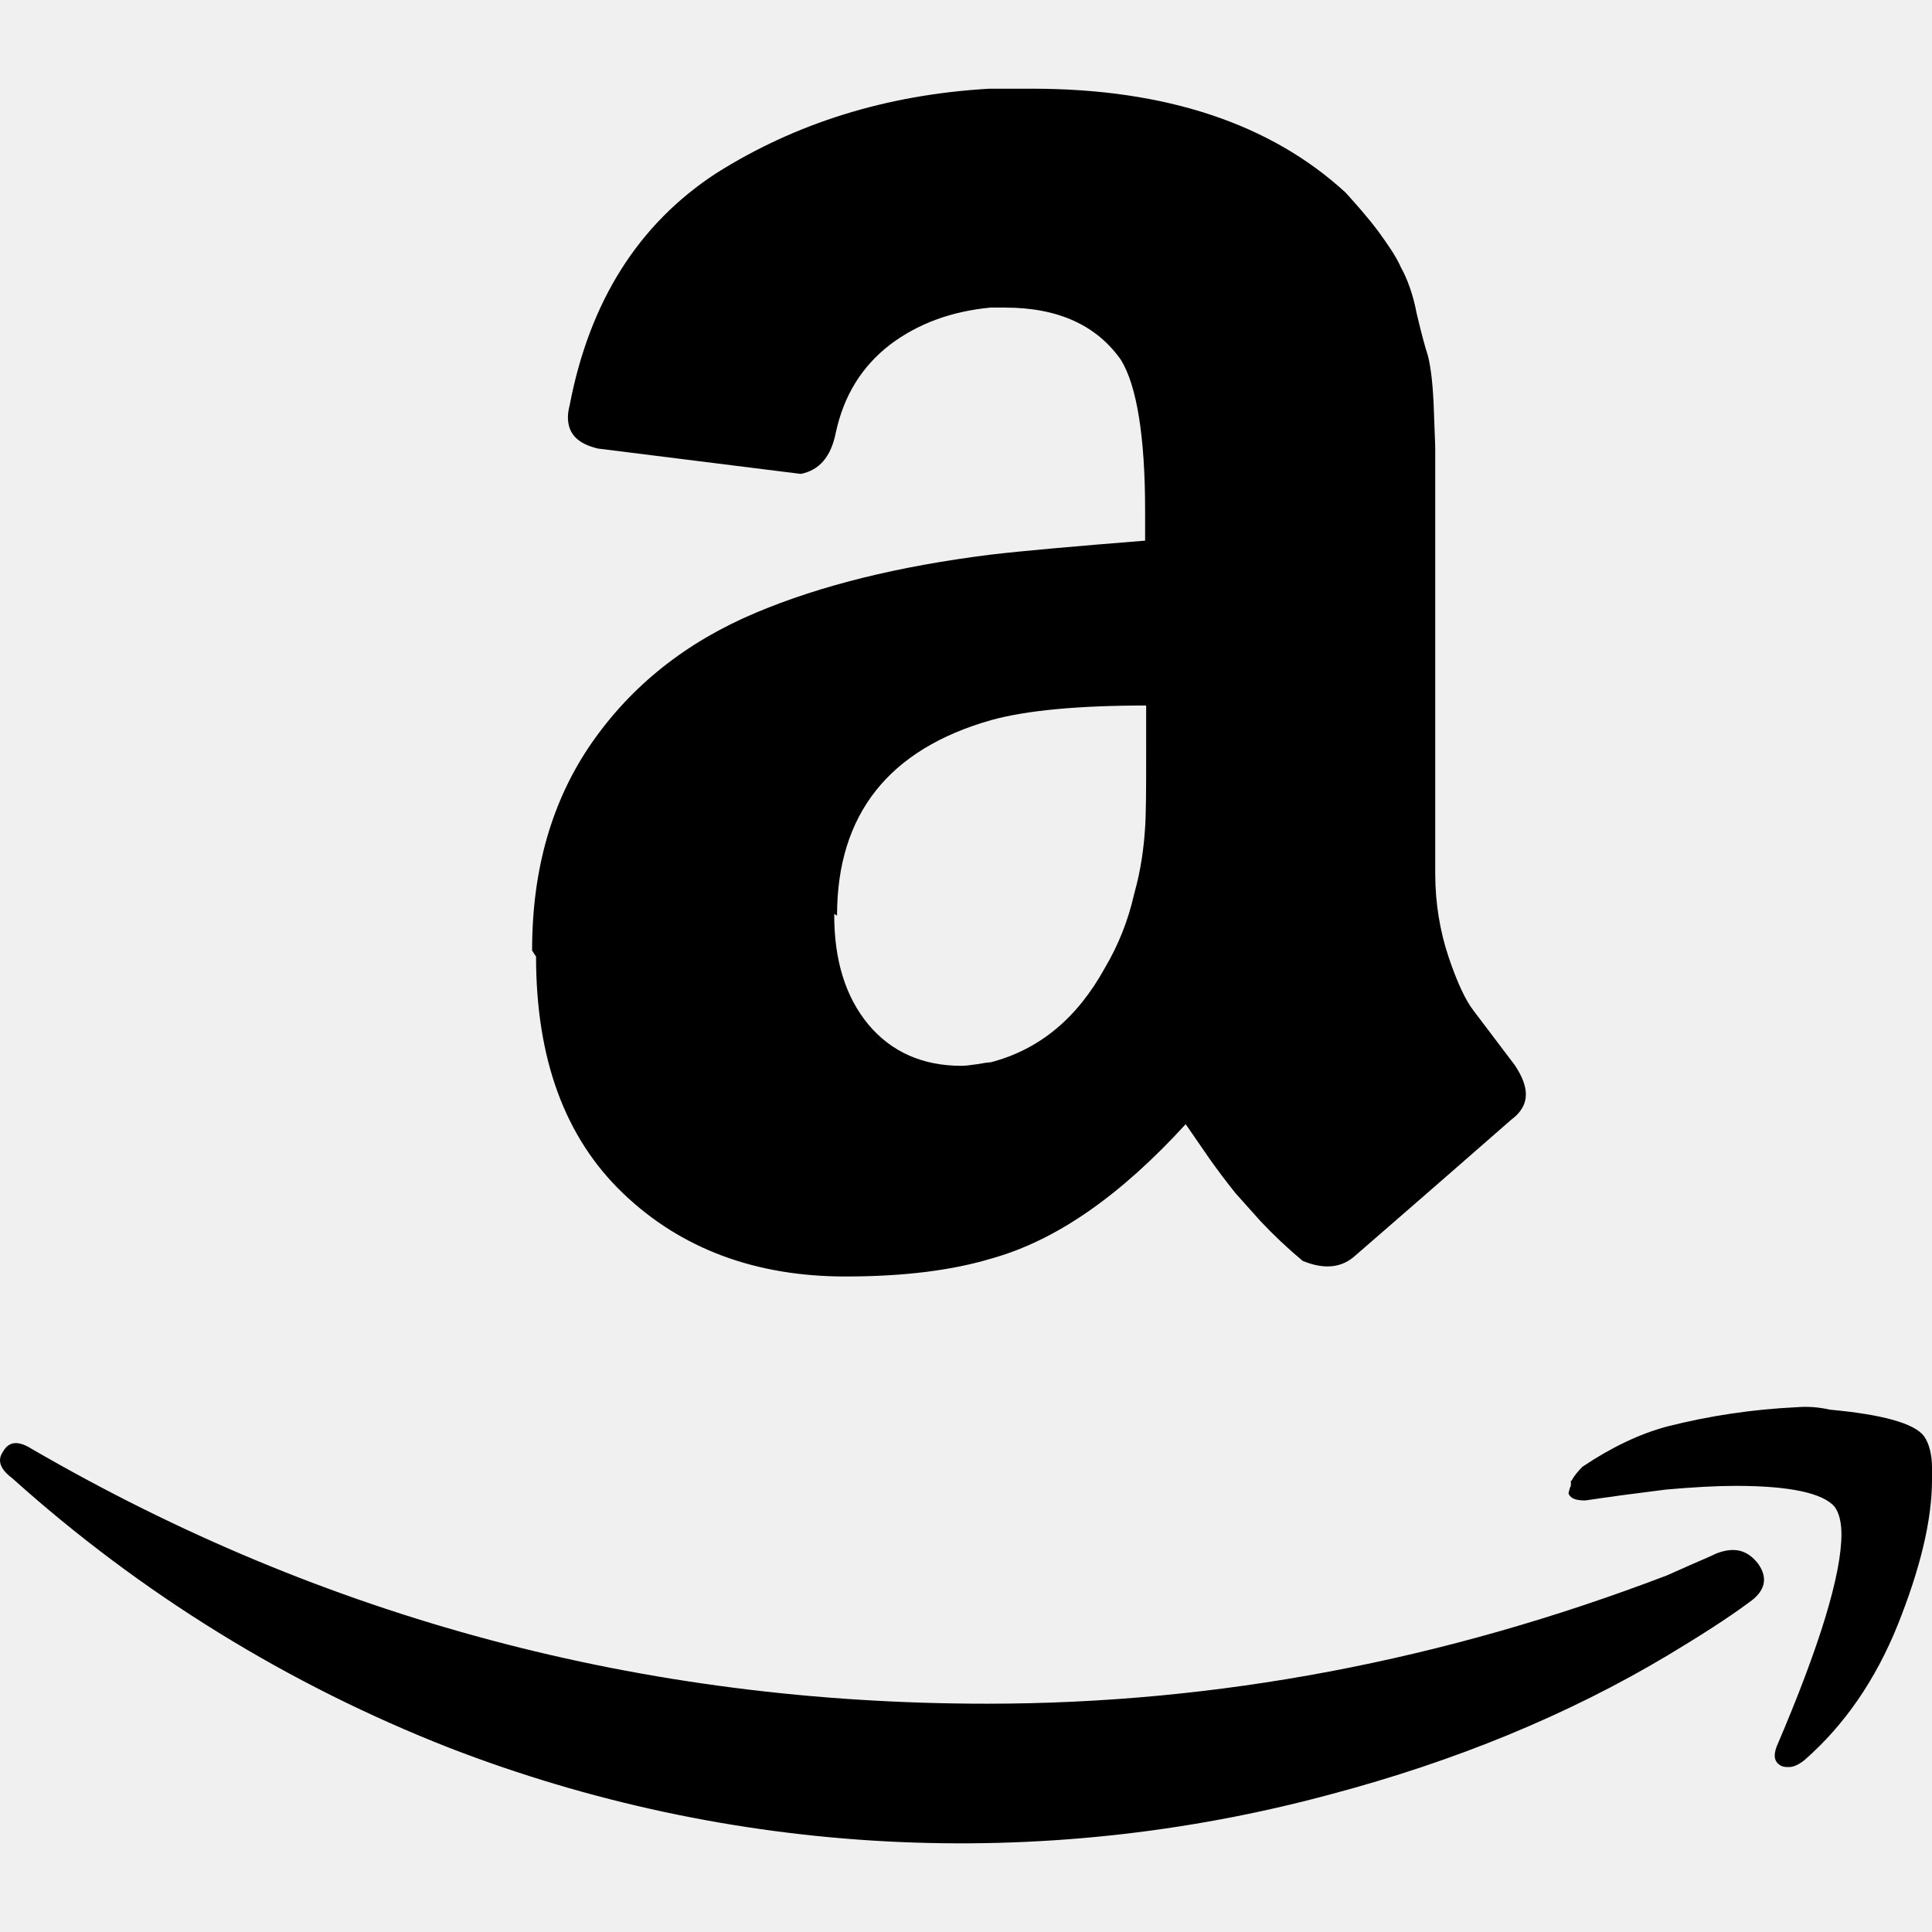
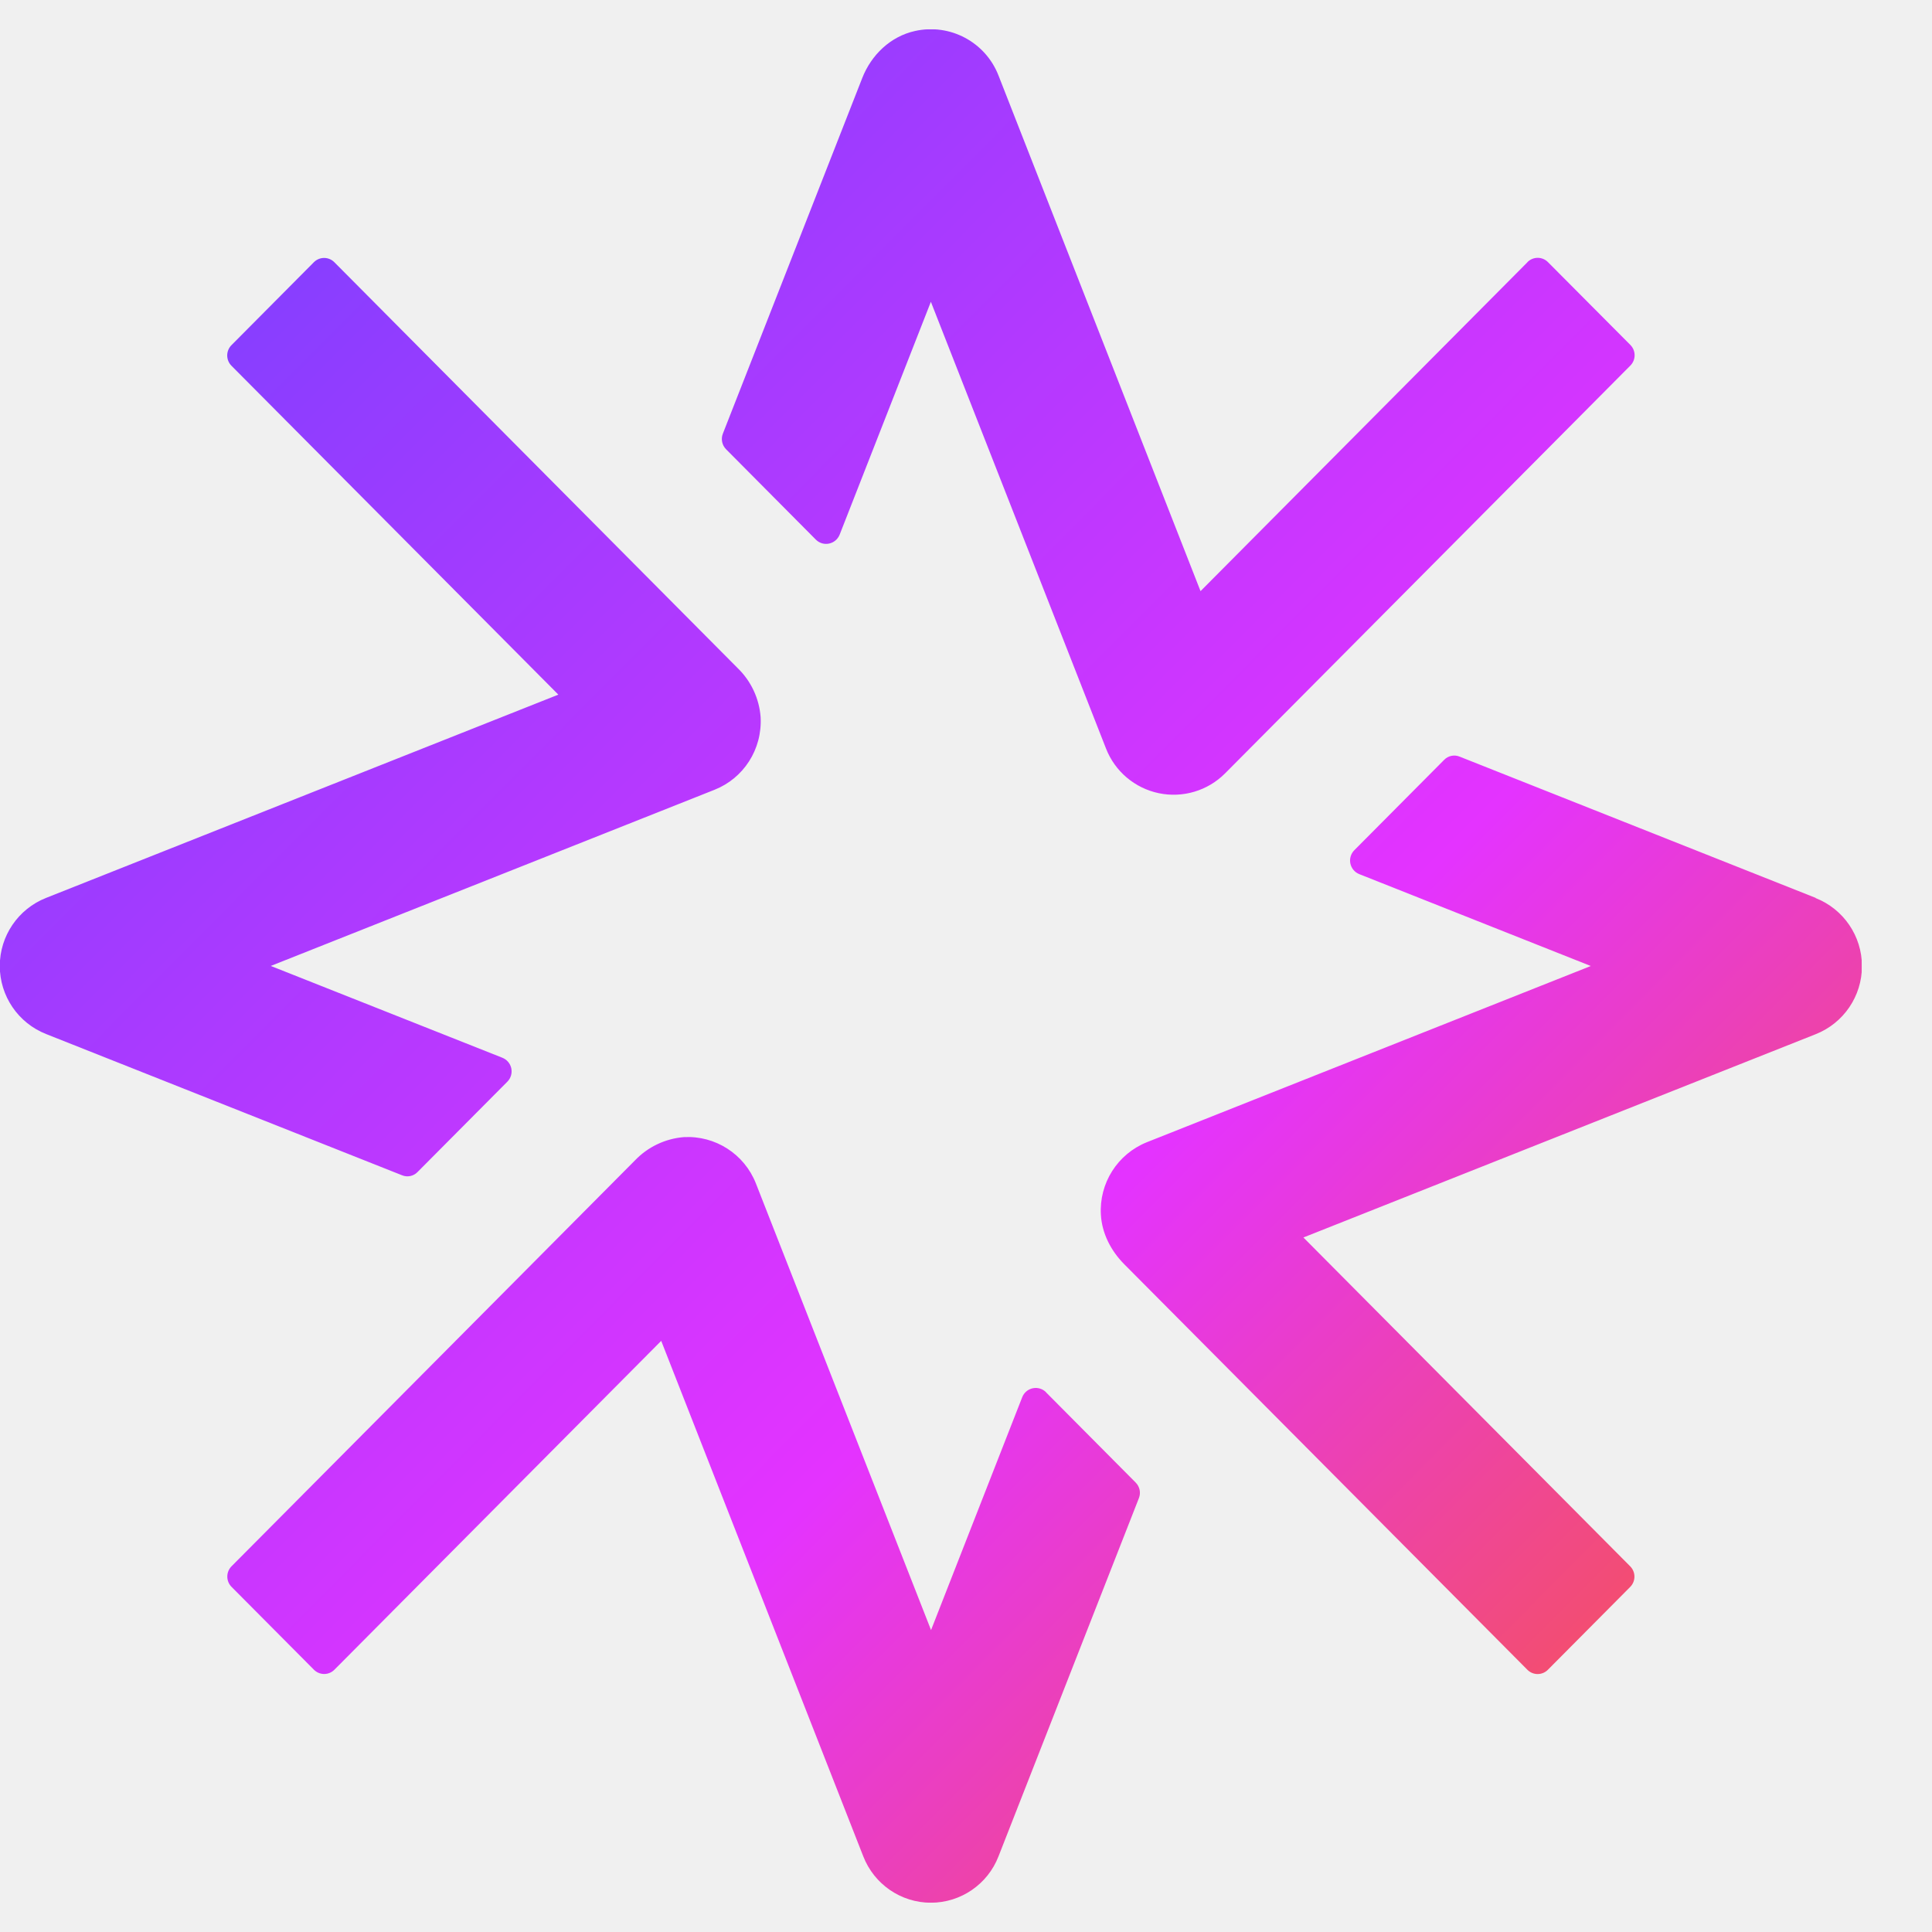
- <svg xmlns="http://www.w3.org/2000/svg" role="img" viewBox="0 0 24 24">
-   <path d="M.045 18.02c.072-.116.187-.124.348-.022 3.636 2.11 7.594 3.166 11.87 3.166 2.852 0 5.668-.533 8.447-1.595l.315-.14c.138-.06.234-.1.293-.13.226-.088.39-.046.525.13.12.174.09.336-.12.48-.256.19-.6.41-1.006.654-1.244.743-2.64 1.316-4.185 1.726a17.617 17.617 0 01-10.951-.577 17.88 17.88 0 01-5.43-3.35c-.1-.074-.151-.15-.151-.22 0-.047.021-.09.051-.13zm6.565-6.218c0-1.005.247-1.863.743-2.577.495-.71 1.17-1.25 2.04-1.615.796-.335 1.756-.575 2.912-.72.39-.046 1.033-.103 1.92-.174v-.37c0-.93-.105-1.558-.3-1.875-.302-.43-.78-.65-1.44-.65h-.182c-.48.046-.896.196-1.246.46-.35.27-.575.63-.675 1.096-.06.3-.206.465-.435.51l-2.52-.315c-.248-.06-.372-.18-.372-.39 0-.046.007-.09.022-.15.247-1.29.855-2.25 1.82-2.88.976-.616 2.1-.975 3.39-1.05h.54c1.65 0 2.957.434 3.888 1.29.135.15.27.3.405.48.12.165.224.314.283.45.075.134.15.33.195.57.06.254.105.42.135.51.03.104.062.3.076.615.01.313.02.493.02.553v5.28c0 .376.06.72.165 1.036.105.313.21.54.315.674l.51.674c.09.136.136.256.136.36 0 .12-.06.226-.18.314-1.2 1.05-1.86 1.62-1.963 1.71-.165.135-.375.15-.63.045a6.062 6.062 0 01-.526-.496l-.31-.347a9.391 9.391 0 01-.317-.42l-.3-.435c-.81.886-1.603 1.44-2.4 1.665-.494.15-1.093.227-1.83.227-1.11 0-2.04-.343-2.76-1.034-.72-.69-1.08-1.665-1.08-2.94l-.05-.076zm3.753-.438c0 .566.14 1.02.425 1.364.285.34.675.512 1.155.512.045 0 .106-.007.195-.02.09-.016.134-.023.166-.023.614-.16 1.08-.553 1.424-1.178.165-.28.285-.58.36-.91.09-.32.12-.59.135-.8.015-.195.015-.54.015-1.005v-.54c-.84 0-1.484.06-1.92.18-1.275.36-1.92 1.17-1.92 2.43l-.035-.02zm9.162 7.027c.03-.06.075-.11.132-.17.362-.243.714-.41 1.05-.5a8.094 8.094 0 011.612-.24c.14-.012.28 0 .41.03.65.06 1.05.168 1.172.33.063.09.099.228.099.39v.15c0 .51-.149 1.11-.424 1.8-.278.69-.664 1.248-1.156 1.68-.073.06-.14.09-.197.09-.03 0-.06 0-.09-.012-.09-.044-.107-.12-.064-.24.54-1.26.806-2.143.806-2.64 0-.15-.03-.27-.087-.344-.145-.166-.55-.257-1.224-.257-.243 0-.533.016-.87.046-.363.045-.7.09-1 .135-.09 0-.148-.014-.18-.044-.03-.03-.036-.047-.02-.077 0-.017.006-.03.02-.063v-.06z" />
+ <svg xmlns="http://www.w3.org/2000/svg" height="1em" style="flex:none;line-height:1" viewBox="0 0 33 32" width="1em">
+   <g mask="url(#lobe-icons-nova-0-_R_0_)">
+     <mask height="32" id="lobe-icons-nova-0-_R_0_" maskUnits="userSpaceOnUse" style="mask-type:luminance" width="32" x="0" y="0">
+       <path d="M31.8 0H0v32h31.8z" fill="#fff" />
+     </mask>
+     <mask height="32" id="lobe-icons-nova-1-_R_0_" maskUnits="userSpaceOnUse" style="mask-type:alpha" width="32" x="0" y="0">
+       <path d="m17.865 23.28 1.533 1.543c.07.07.092.175.055.267l-2.398 6.118A1.24 1.24 0 0 1 15.9 32c-.51 0-.969-.315-1.155-.793l-3.451-8.804-5.582 5.617a.246.246 0 0 1-.35 0l-1.407-1.415a.25.25 0 0 1 0-.352l6.89-6.932a1.3 1.3 0 0 1 .834-.398 1.25 1.25 0 0 1 1.232.79l2.992 7.63 1.557-3.977a.248.248 0 0 1 .408-.085zm8.224-19.3-5.583 5.617-3.45-8.805a1.24 1.24 0 0 0-1.43-.762c-.414.092-.744.407-.899.805l-2.38 6.072a.25.25 0 0 0 .055.267l1.533 1.543c.127.127.34.082.407-.085L15.9 4.655l2.991 7.629a1.24 1.24 0 0 0 2.035.425l6.922-6.965a.25.25 0 0 0 0-.352L26.44 3.977a.246.246 0 0 0-.35 0zM8.578 17.566l-3.953-1.567 7.582-3.01c.49-.195.815-.685.785-1.24a1.3 1.3 0 0 0-.395-.84l-6.886-6.93a.246.246 0 0 0-.35 0L3.954 5.395a.25.25 0 0 0 0 .353l5.583 5.617-8.75 3.472a1.25 1.25 0 0 0 0 2.325l6.079 2.412a.24.24 0 0 0 .266-.055l1.533-1.542a.25.25 0 0 0-.085-.41zm22.434-2.73-6.08-2.412a.24.24 0 0 0-.265.055l-1.533 1.542a.25.25 0 0 0 .084.41L27.172 16l-7.583 3.01a1.255 1.255 0 0 0-.785 1.24c.018.317.172.614.395.84l6.89 6.931a.246.246 0 0 0 .35 0l1.406-1.415a.25.25 0 0 0 0-.352l-5.582-5.617 8.75-3.472a1.25 1.25 0 0 0 0-2.325z" fill="#fff" />
+     </mask>
+     <g mask="url(#lobe-icons-nova-1-_R_0_)">
+       <path d="M-2.915 34.125h37.448V-2.109H-2.915z" fill="url(#lobe-icons-nova-2-_R_0_)" />
+     </g>
+   </g>
+   <defs>
+     <linearGradient gradientUnits="userSpaceOnUse" id="lobe-icons-nova-2-_R_0_" x1="33.663" x2="-2.086" y1="33.633" y2="-1.901">
+       <stop stop-color="#ff6200" />
+       <stop offset=".399" stop-color="#e433ff" />
+       <stop offset=".96" stop-color="#6842ff" />
+     </linearGradient>
+   </defs>
</svg>
